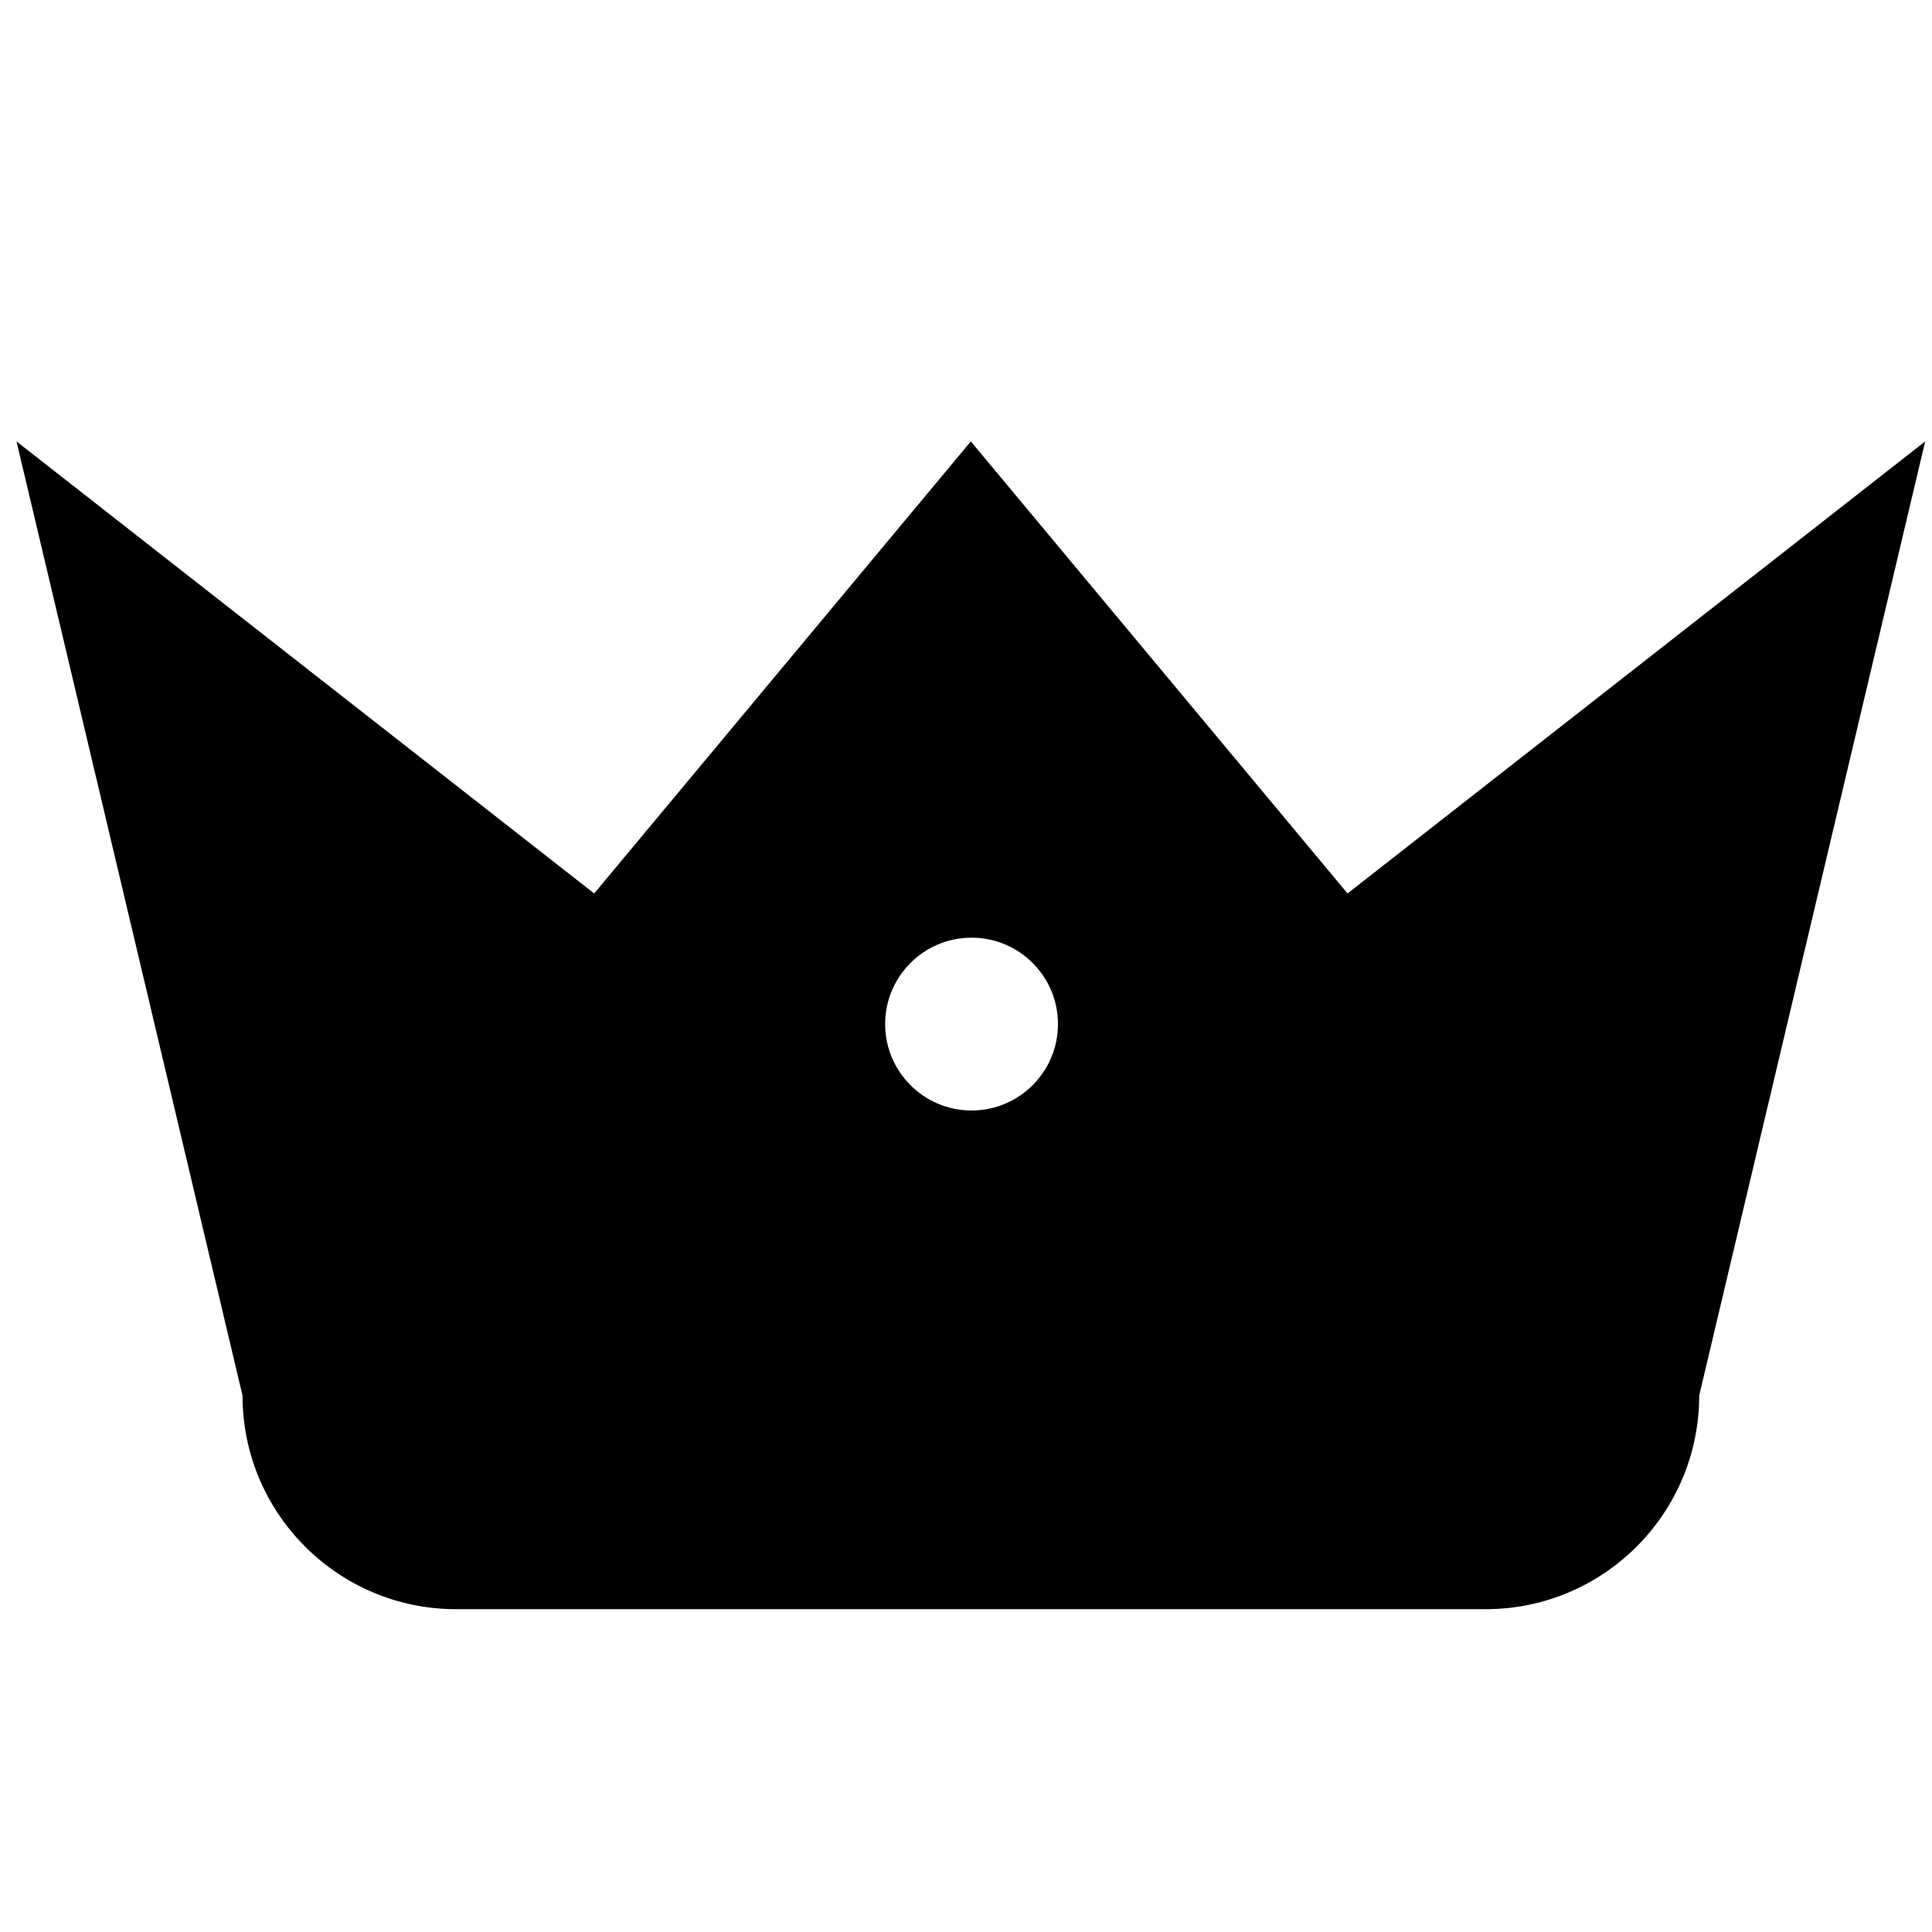
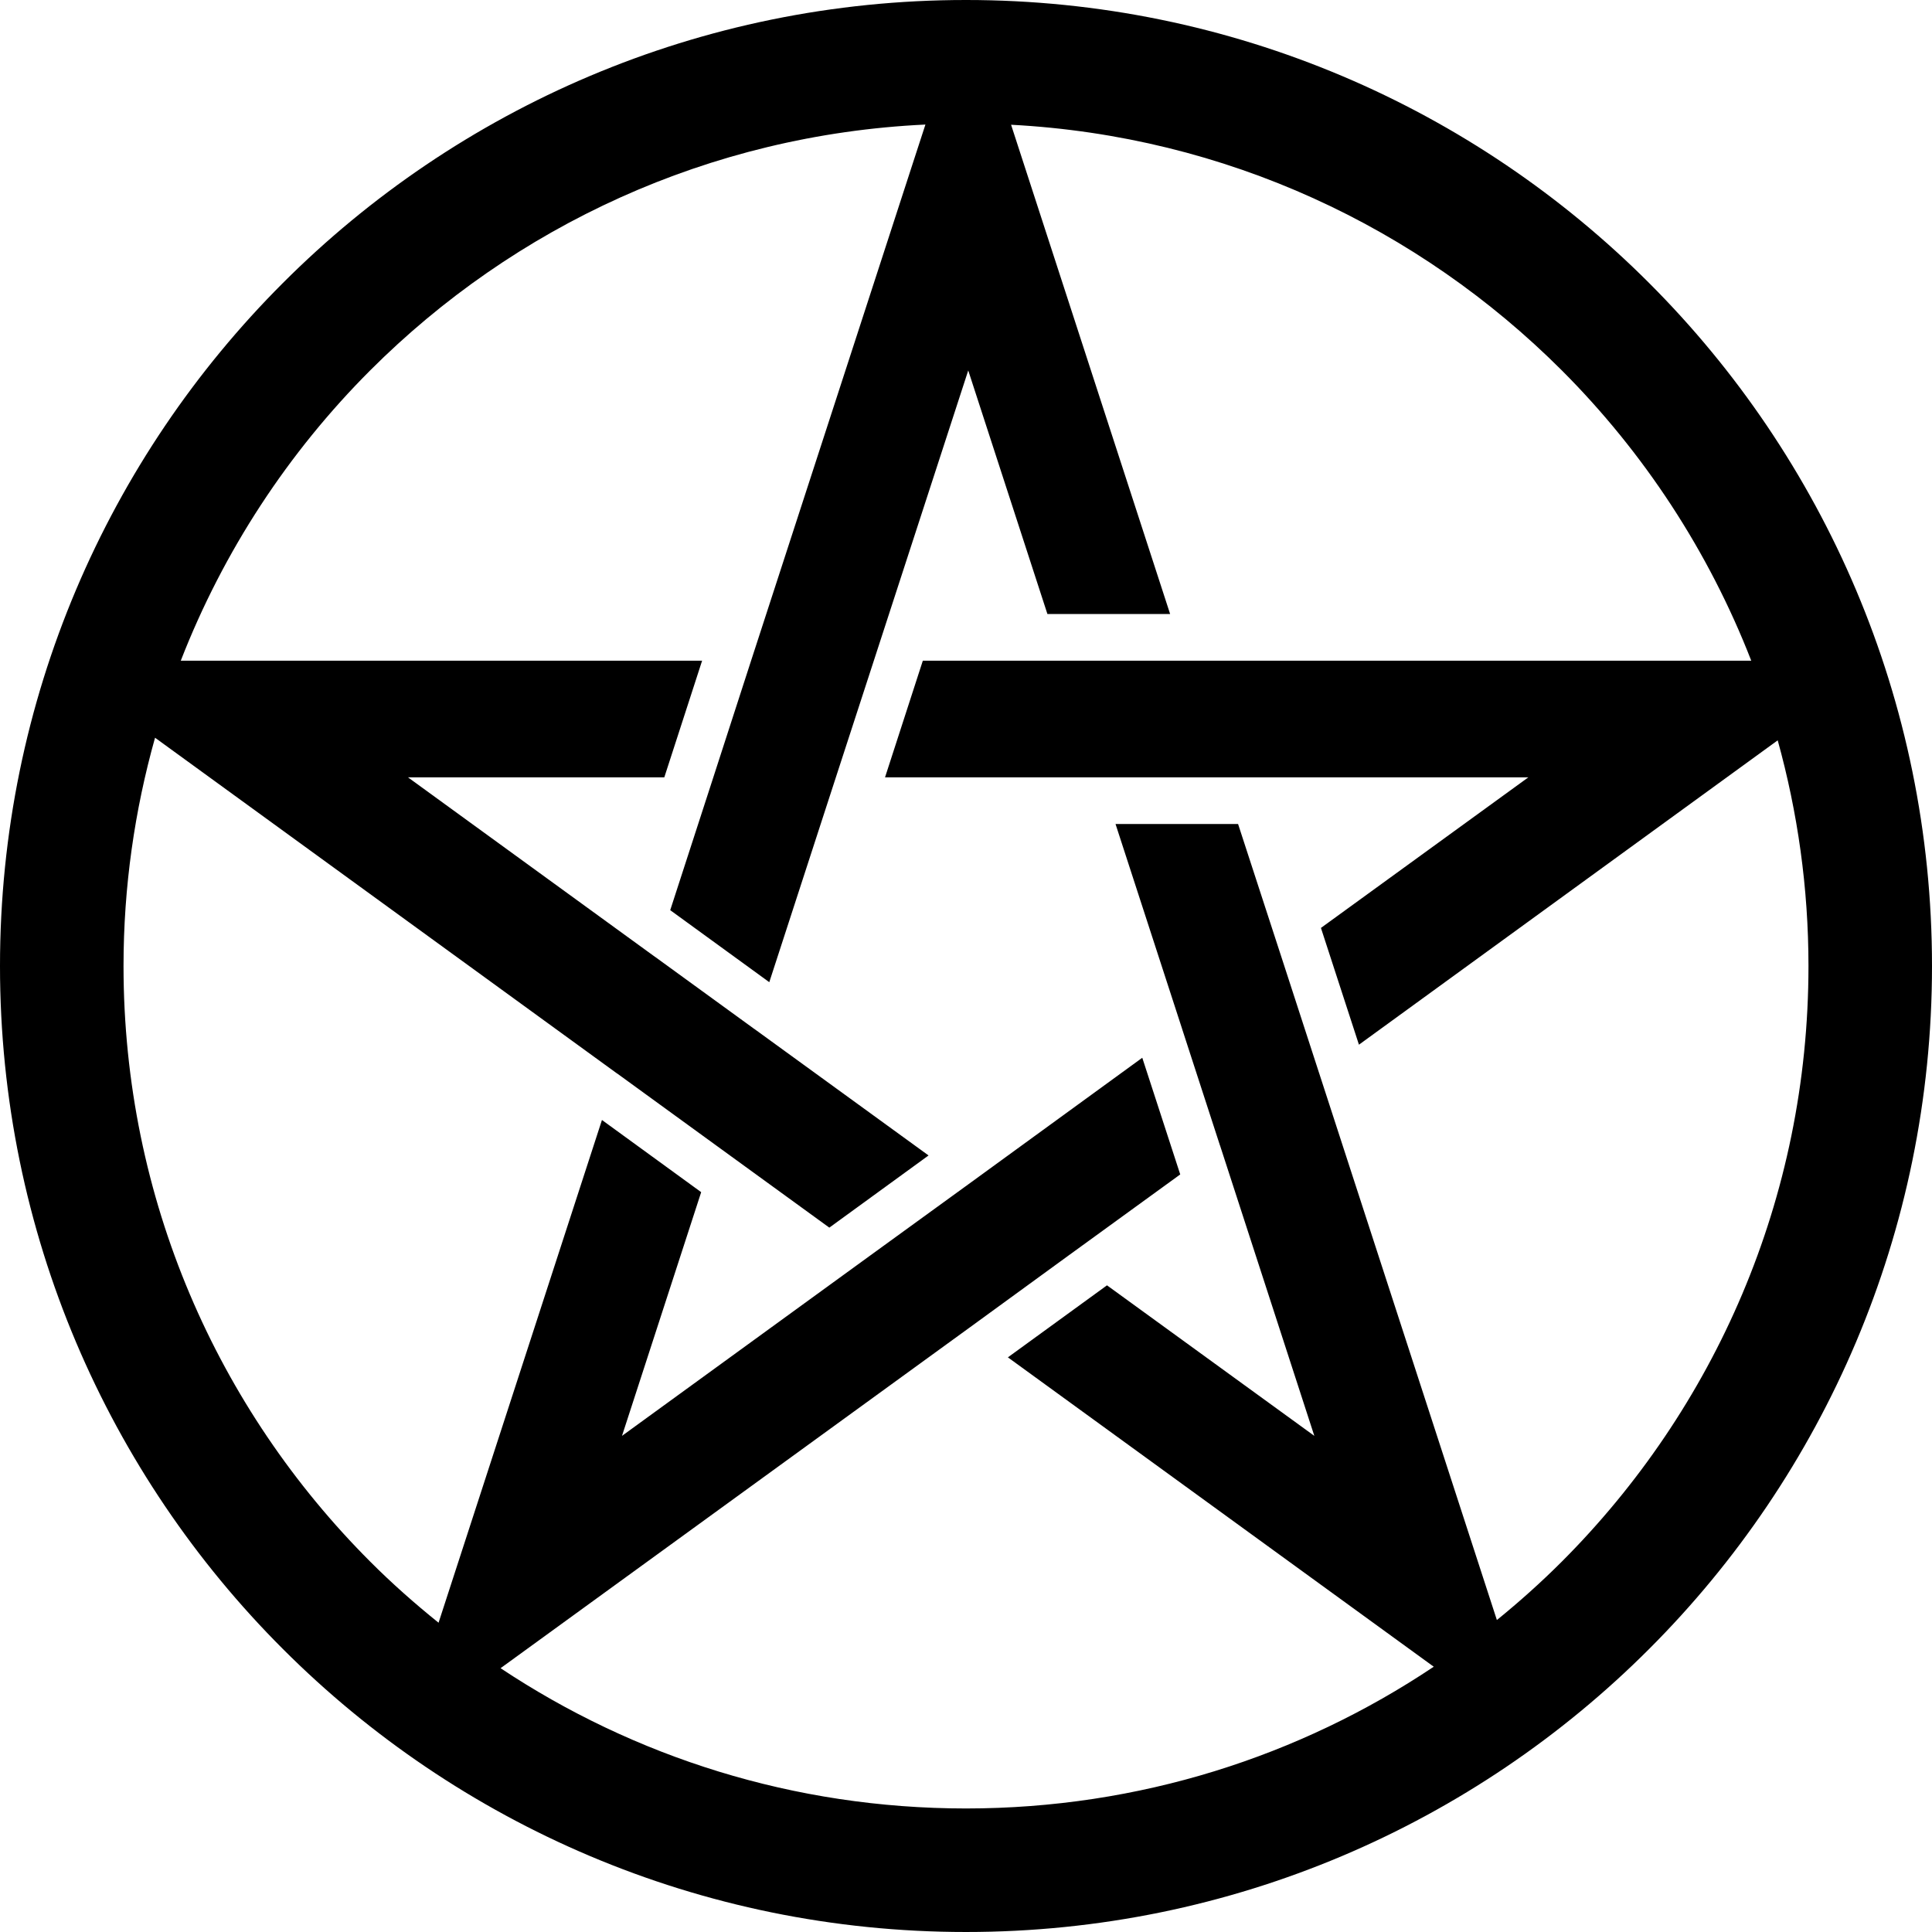
- <svg xmlns="http://www.w3.org/2000/svg" viewBox="0 0 91 91">
-   <path fill="currentColor" d="M63.471,42.083L45.727,20.791l-17.74,21.292L0.777,20.791l10.646,44.943c0,5.557,4.508,10.061,10.061,10.061h48.491c5.553,0,10.059-4.504,10.059-10.061l10.645-44.943L63.471,42.083z M45.762,52.306c-2.246,0-4.07-1.824-4.07-4.07c0-2.248,1.824-4.07,4.07-4.07c2.248,0,4.07,1.822,4.07,4.07C49.832,50.481,48.01,52.306,45.762,52.306z" />
+ <svg xmlns="http://www.w3.org/2000/svg" viewBox="0 0 512 512">
+   <path fill="currentColor" d="M437.016,74.984C390.756,28.682,326.621-0.008,255.996,0C185.372-0.008,121.244,28.682,74.984,74.984C28.683,121.244-0.008,185.371,0,256.004c-0.008,70.624,28.683,134.752,74.984,181.011c46.26,46.302,110.388,74.992,181.012,74.984c70.625,0.008,134.76-28.683,181.02-74.984c46.301-46.259,74.992-110.387,74.984-181.011C512.008,185.371,483.318,121.244,437.016,74.984z M413.87,413.87c-5.452,5.453-11.196,10.591-17.18,15.456l-47.072-144.838l-0.008-0.017l-10.044-30.911l-11.462-35.188h-32.478l17.644,54.282v0.016l10.044,30.912l0.009-0.009l24.987,76.948l-54.946-39.896l-26.262,19.086l112.857,81.986c-35.461,23.726-78.034,37.558-123.962,37.566c-45.663-0.008-87.995-13.69-123.341-37.176l123.937-90.009l26.255-19.119l29.926-21.722l-10.061-30.919l-46.12,33.555l-26.304,19.086l-65.454,47.561l20.984-64.583l-26.295-19.128l-43.302,133.228c-6.306-5.072-12.373-10.442-18.091-16.169c-40.442-40.459-65.388-96.15-65.396-157.865c0-20.992,2.951-41.264,8.354-60.498l122.437,88.982l0.008-0.017l26.296,19.111l29.95,21.754l26.296-19.127l-46.203-33.556l-0.008,0.008l-26.288-19.102l-0.008,0.008l-65.445-47.56h67.923l10.02-30.92H47.909c11.32-29.081,28.509-55.235,50.222-76.957c38.096-38.08,89.693-62.403,147.116-65.122l-3.372,10.351l-42.829,131.728l-10.011,30.92l-11.42,35.196l26.254,19.086l17.644-54.281l10.061-30.92l25.019-76.915l20.984,64.551h32.519l-42.15-129.664c56.943,3,108.084,27.257,145.924,65.072c21.713,21.722,38.909,47.876,50.23,76.957H244.56l-10.02,30.92h170.479l-54.945,39.894v0.042l10.06,30.912l110.976-80.661c5.278,19.036,8.154,39.066,8.154,59.81C479.257,317.72,454.304,373.41,413.87,413.87z" />
</svg>
